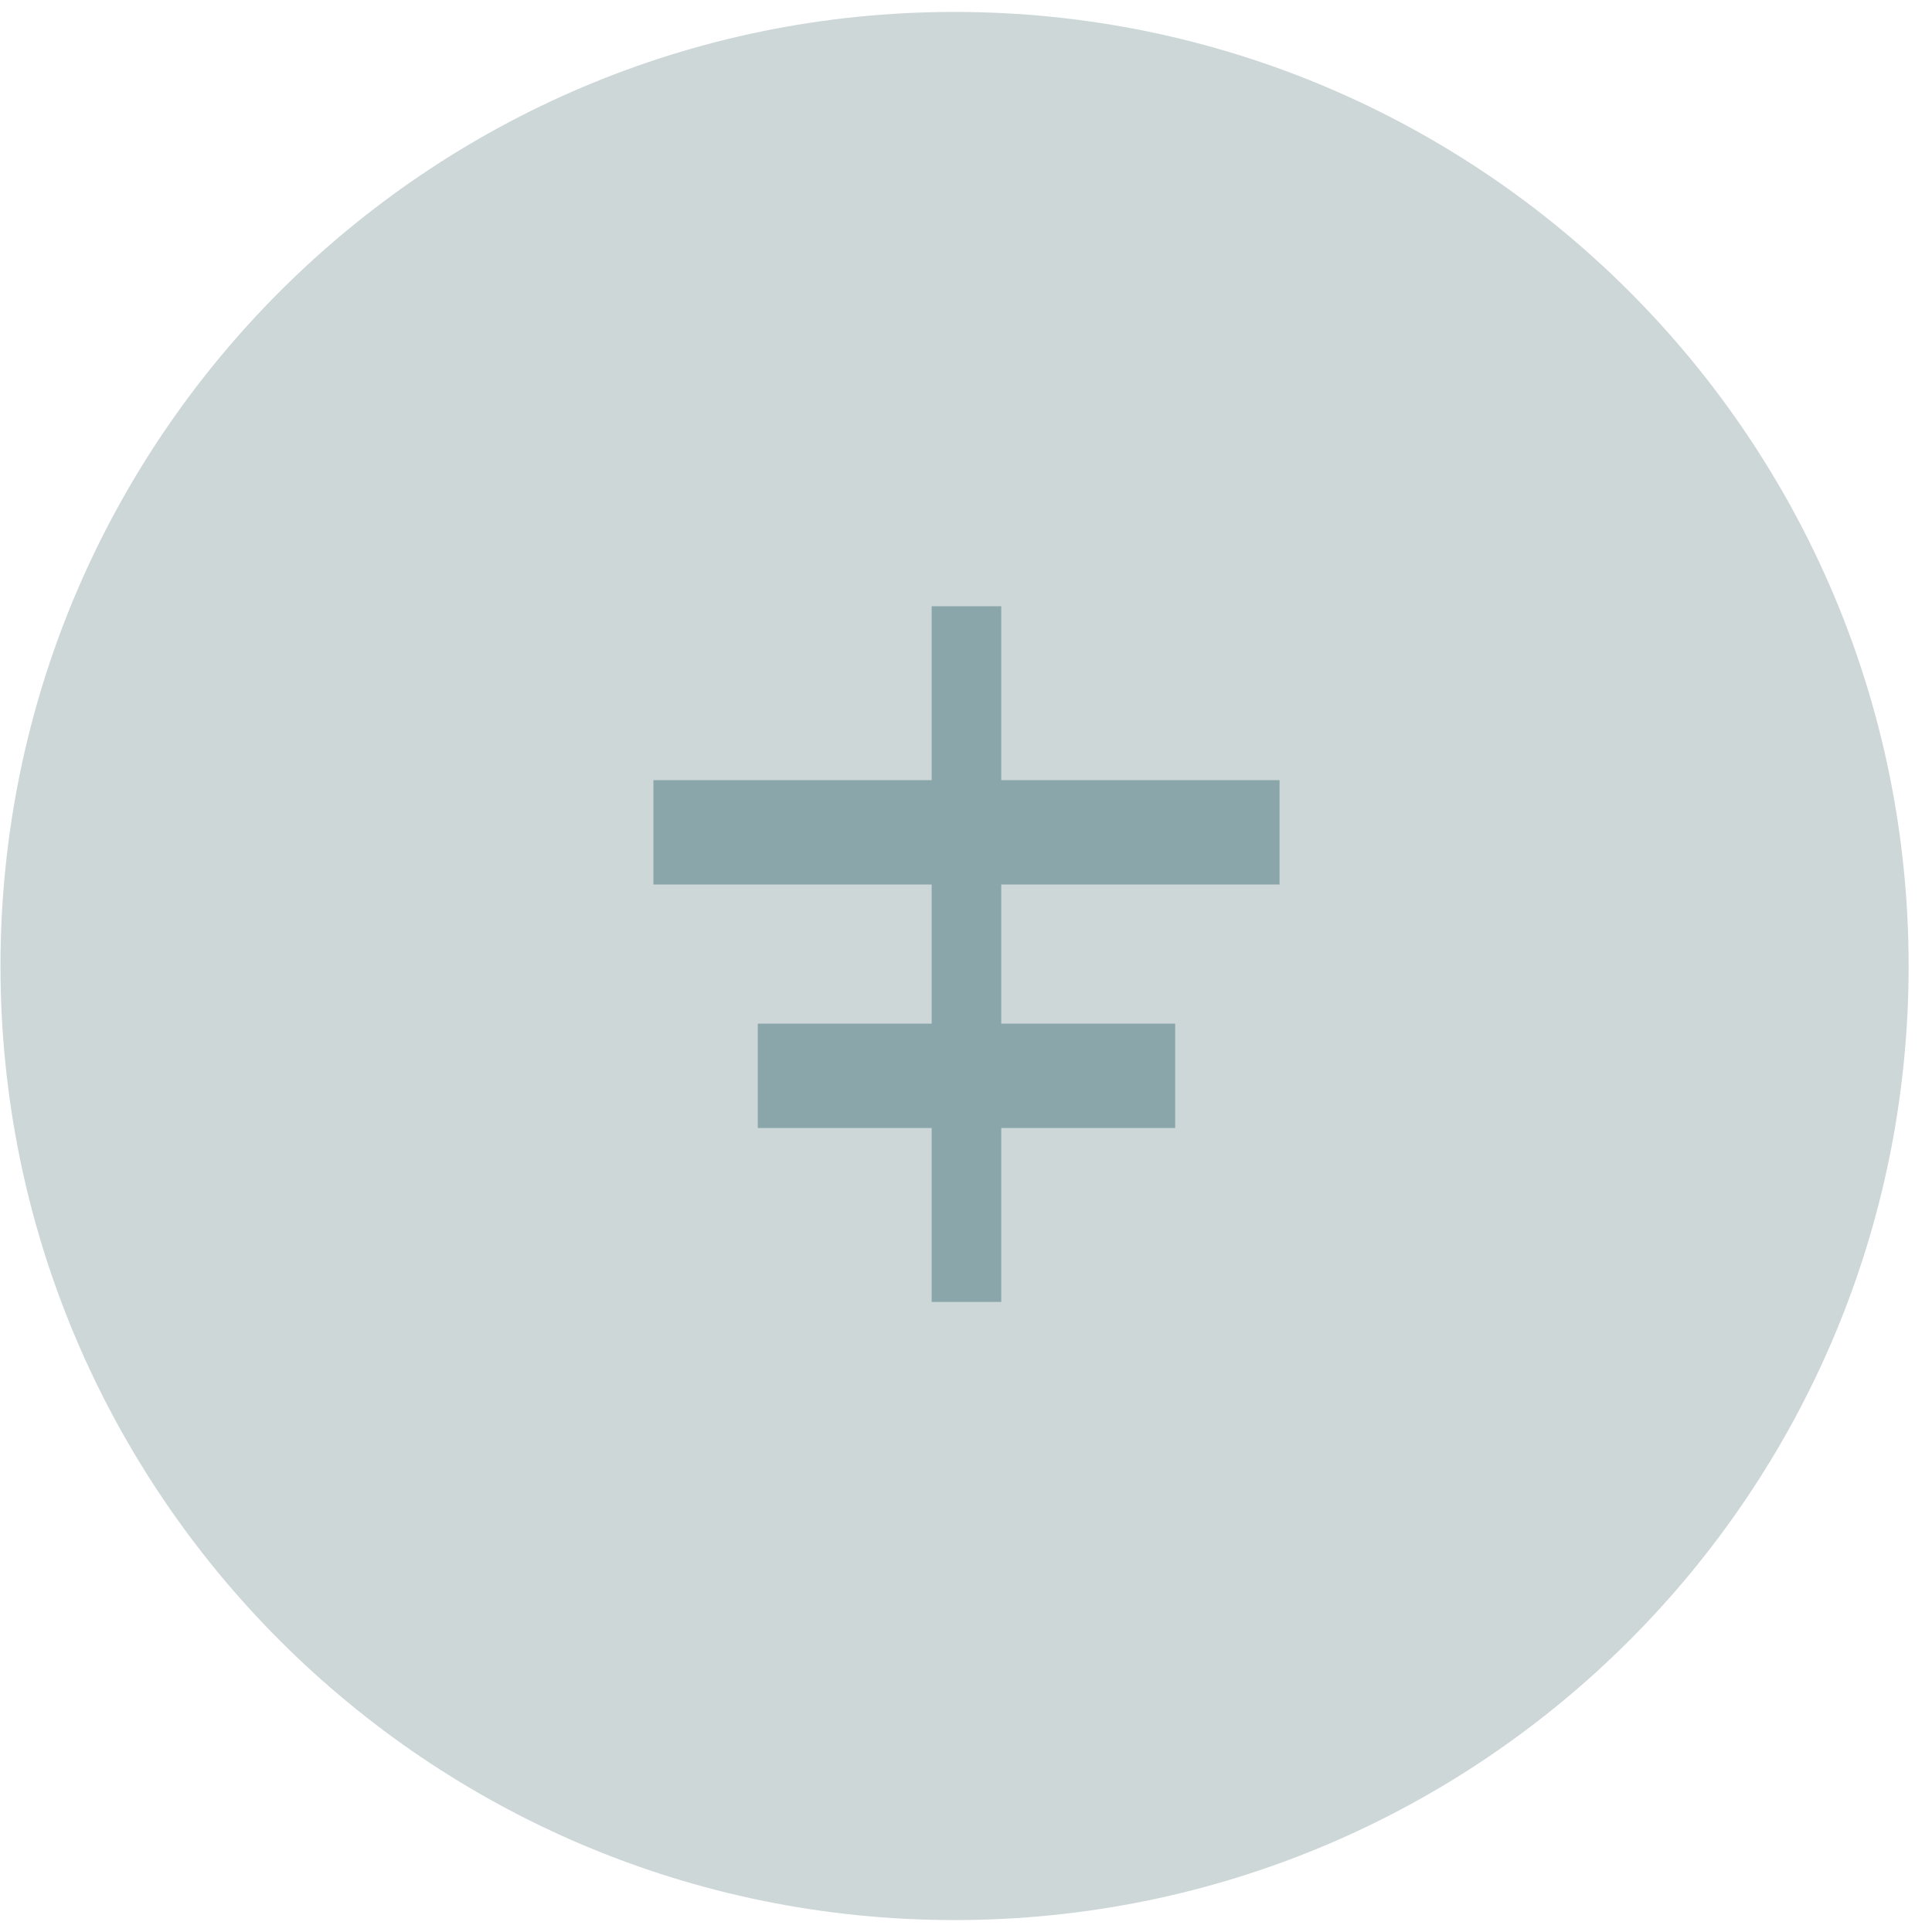
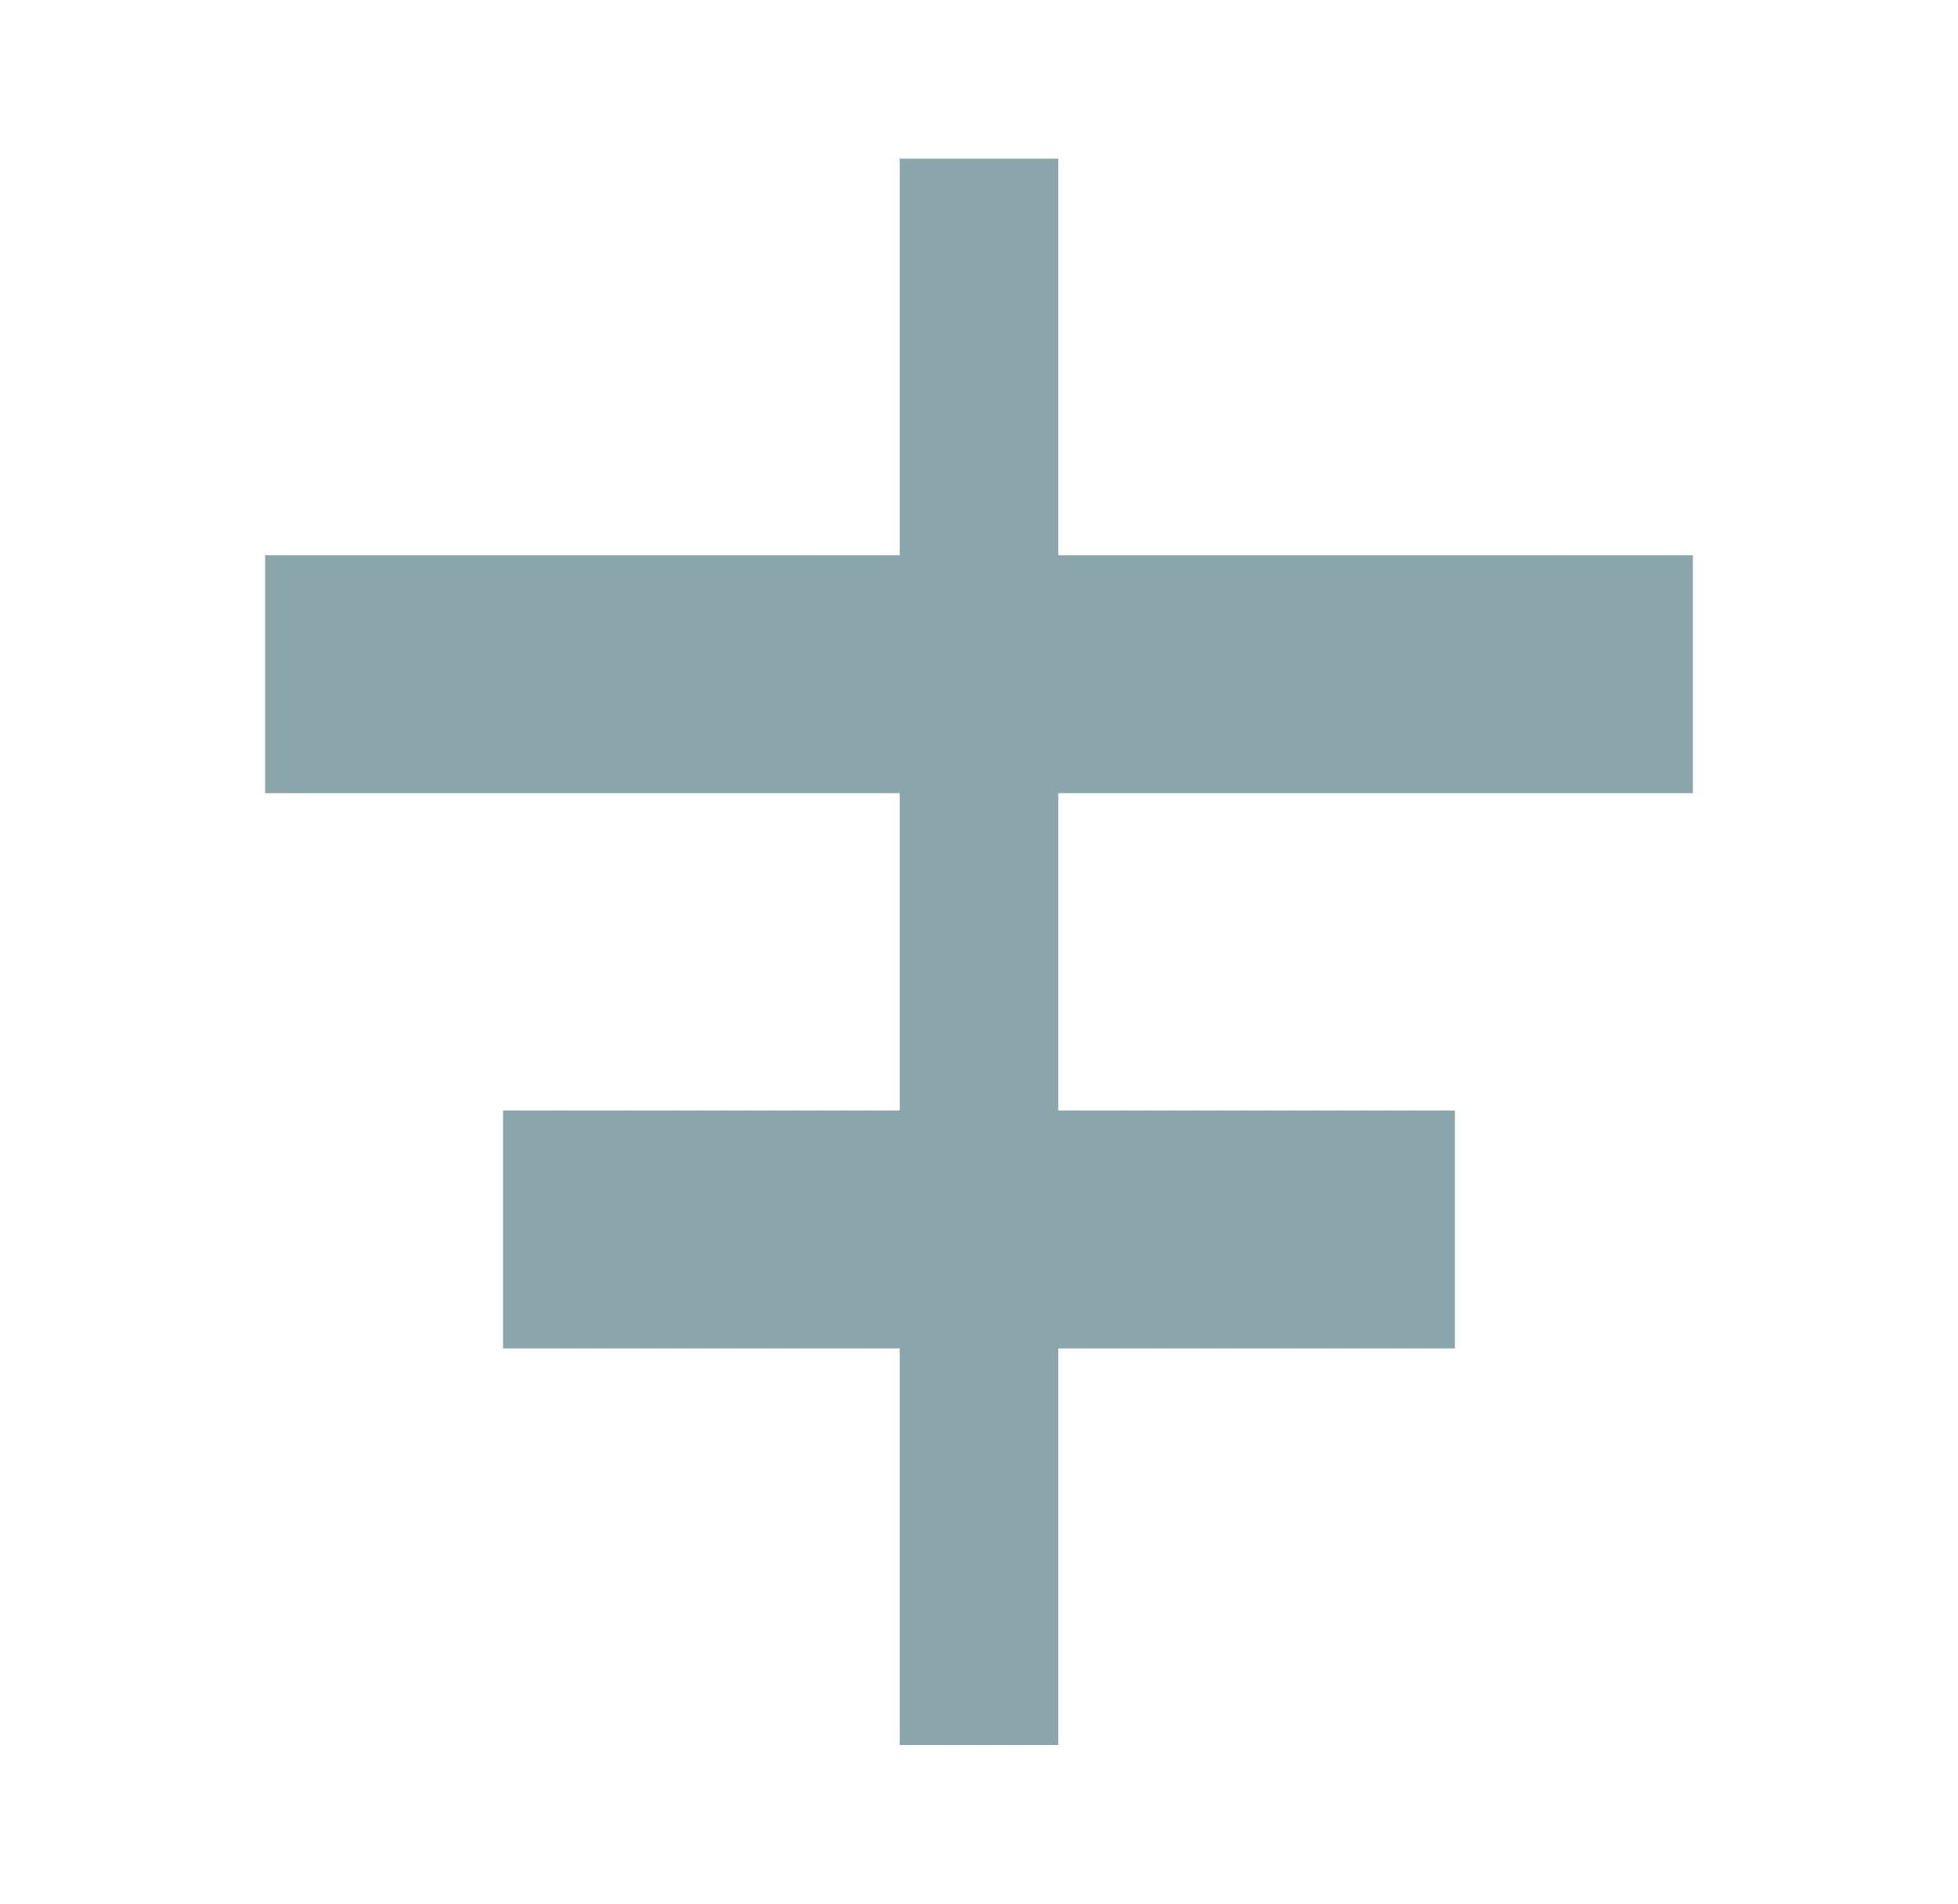
- <svg xmlns="http://www.w3.org/2000/svg" width="81" height="81" viewBox="0 0 81 81" fill="none">
-   <circle cx="40.02" cy="40.5" r="40" fill="#CDD7D8" />
-   <path d="M39.061 25.417H41.978V32.708H53.645V37.083H41.978V42.917H49.27V47.292H41.978V54.583H39.061V47.292H31.77V42.917H39.061V37.083H27.395V32.708H39.061V25.417Z" fill="#8AA6AA" />
+ <svg xmlns="http://www.w3.org/2000/svg" width="36" height="35" viewBox="0 0 36 35" fill="none">
+   <path d="M16.542 2.917H19.458V10.208H31.125V14.583H19.458V20.417H26.75V24.792H19.458V32.083H16.542V24.792H9.25V20.417H16.542V14.583H4.875V10.208H16.542V2.917Z" fill="#8AA6AA" />
</svg>
